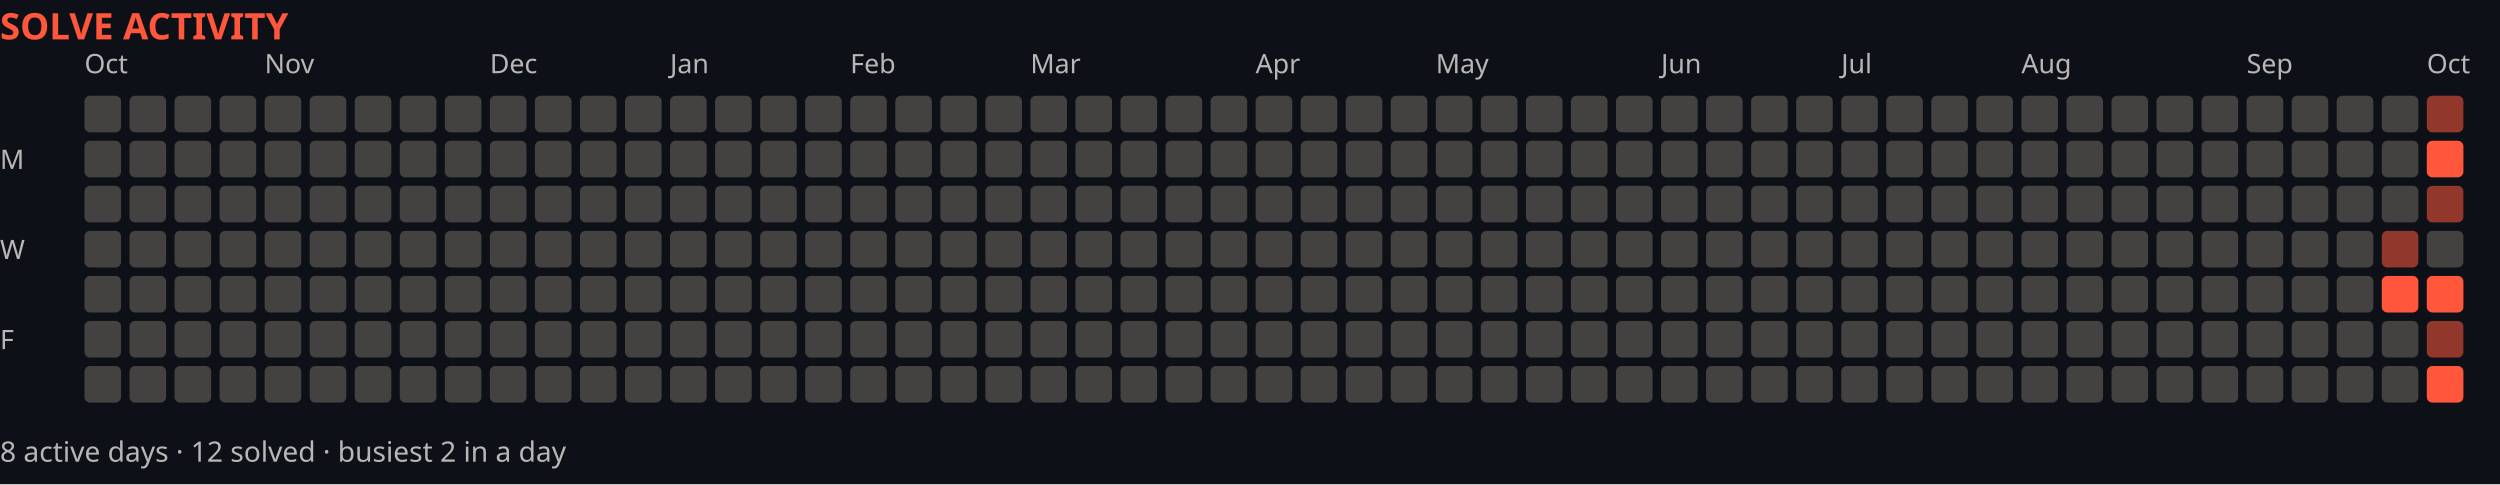
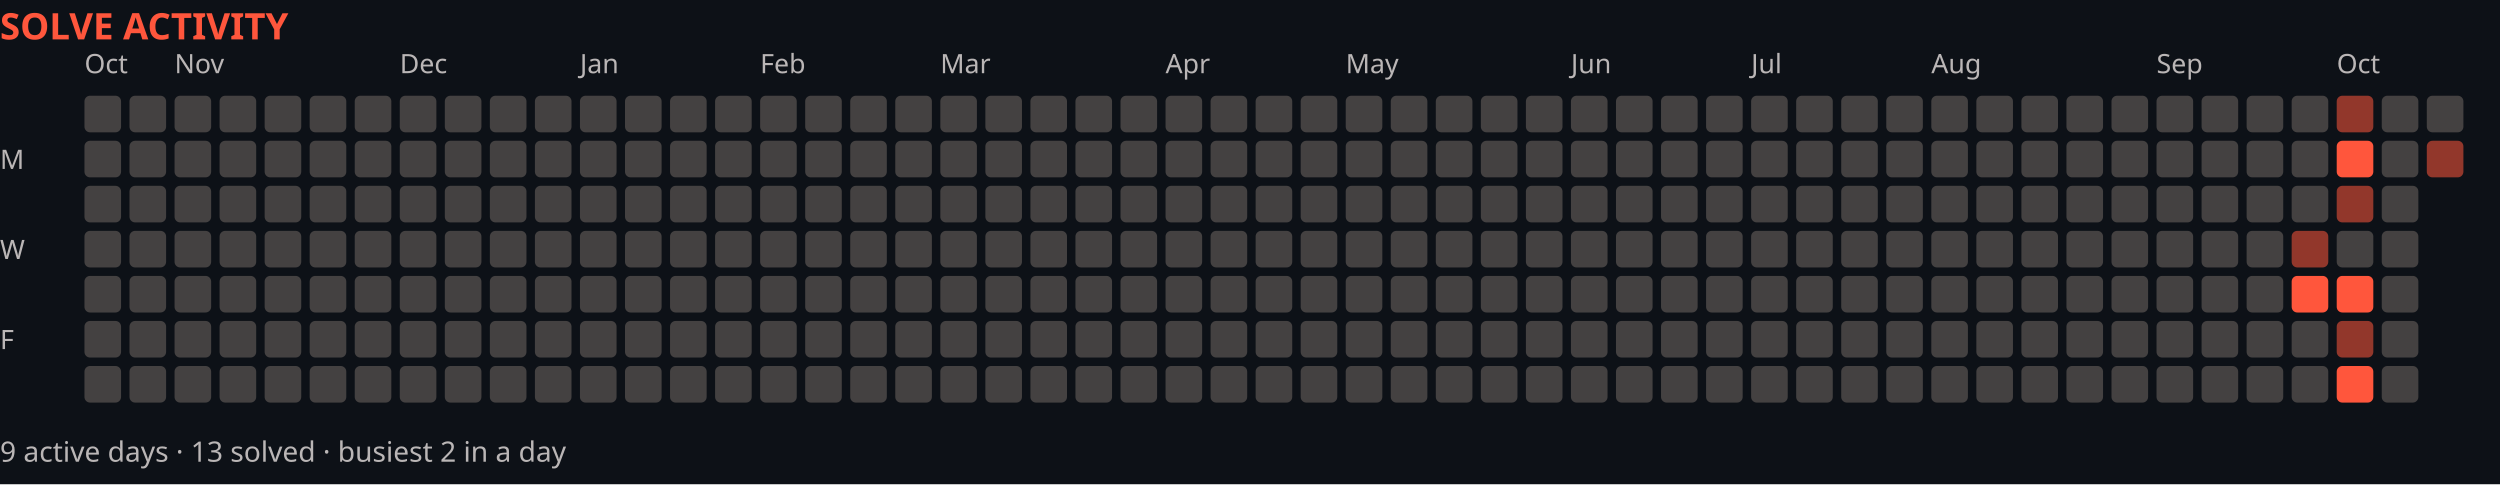
<svg xmlns="http://www.w3.org/2000/svg" width="888" height="172" viewBox="0 0 888 172" role="img" aria-label="Solve activity over the last year">
  <rect width="888" height="172" fill="#0d1117" />
  <text x="0" y="14" font-family="system-ui,sans-serif" font-size="13" font-weight="700" fill="#ff563c">SOLVE ACTIVITY</text>
  <text x="30" y="26" font-family="system-ui,sans-serif" font-size="9.5" fill="#bab6b6">Oct</text>
-   <text x="94" y="26" font-family="system-ui,sans-serif" font-size="9.5" fill="#bab6b6">Nov</text>
-   <text x="174" y="26" font-family="system-ui,sans-serif" font-size="9.5" fill="#bab6b6">Dec</text>
-   <text x="238" y="26" font-family="system-ui,sans-serif" font-size="9.5" fill="#bab6b6">Jan</text>
-   <text x="302" y="26" font-family="system-ui,sans-serif" font-size="9.5" fill="#bab6b6">Feb</text>
-   <text x="366" y="26" font-family="system-ui,sans-serif" font-size="9.5" fill="#bab6b6">Mar</text>
-   <text x="446" y="26" font-family="system-ui,sans-serif" font-size="9.5" fill="#bab6b6">Apr</text>
-   <text x="510" y="26" font-family="system-ui,sans-serif" font-size="9.5" fill="#bab6b6">May</text>
-   <text x="590" y="26" font-family="system-ui,sans-serif" font-size="9.5" fill="#bab6b6">Jun</text>
-   <text x="654" y="26" font-family="system-ui,sans-serif" font-size="9.5" fill="#bab6b6">Jul</text>
-   <text x="718" y="26" font-family="system-ui,sans-serif" font-size="9.5" fill="#bab6b6">Aug</text>
-   <text x="798" y="26" font-family="system-ui,sans-serif" font-size="9.5" fill="#bab6b6">Sep</text>
-   <text x="862" y="26" font-family="system-ui,sans-serif" font-size="9.5" fill="#bab6b6">Oct</text>
+   <text x="62" y="26" font-family="system-ui,sans-serif" font-size="9.5" fill="#bab6b6">Nov</text>
+   <text x="142" y="26" font-family="system-ui,sans-serif" font-size="9.5" fill="#bab6b6">Dec</text>
+   <text x="206" y="26" font-family="system-ui,sans-serif" font-size="9.5" fill="#bab6b6">Jan</text>
+   <text x="270" y="26" font-family="system-ui,sans-serif" font-size="9.5" fill="#bab6b6">Feb</text>
+   <text x="334" y="26" font-family="system-ui,sans-serif" font-size="9.5" fill="#bab6b6">Mar</text>
+   <text x="414" y="26" font-family="system-ui,sans-serif" font-size="9.5" fill="#bab6b6">Apr</text>
+   <text x="478" y="26" font-family="system-ui,sans-serif" font-size="9.5" fill="#bab6b6">May</text>
+   <text x="558" y="26" font-family="system-ui,sans-serif" font-size="9.5" fill="#bab6b6">Jun</text>
+   <text x="622" y="26" font-family="system-ui,sans-serif" font-size="9.5" fill="#bab6b6">Jul</text>
+   <text x="686" y="26" font-family="system-ui,sans-serif" font-size="9.5" fill="#bab6b6">Aug</text>
+   <text x="766" y="26" font-family="system-ui,sans-serif" font-size="9.5" fill="#bab6b6">Sep</text>
+   <text x="830" y="26" font-family="system-ui,sans-serif" font-size="9.5" fill="#bab6b6">Oct</text>
  <text x="0" y="60" font-family="system-ui,sans-serif" font-size="9.5" fill="#bab6b6">M</text>
  <text x="0" y="92" font-family="system-ui,sans-serif" font-size="9.5" fill="#bab6b6">W</text>
  <text x="0" y="124" font-family="system-ui,sans-serif" font-size="9.5" fill="#bab6b6">F</text>
  <rect x="30" y="34" width="13" height="13" fill="#444141" rx="2" />
  <rect x="30" y="50" width="13" height="13" fill="#444141" rx="2" />
  <rect x="30" y="66" width="13" height="13" fill="#444141" rx="2" />
  <rect x="30" y="82" width="13" height="13" fill="#444141" rx="2" />
  <rect x="30" y="98" width="13" height="13" fill="#444141" rx="2" />
  <rect x="30" y="114" width="13" height="13" fill="#444141" rx="2" />
  <rect x="30" y="130" width="13" height="13" fill="#444141" rx="2" />
  <rect x="46" y="34" width="13" height="13" fill="#444141" rx="2" />
  <rect x="46" y="50" width="13" height="13" fill="#444141" rx="2" />
  <rect x="46" y="66" width="13" height="13" fill="#444141" rx="2" />
  <rect x="46" y="82" width="13" height="13" fill="#444141" rx="2" />
  <rect x="46" y="98" width="13" height="13" fill="#444141" rx="2" />
  <rect x="46" y="114" width="13" height="13" fill="#444141" rx="2" />
  <rect x="46" y="130" width="13" height="13" fill="#444141" rx="2" />
  <rect x="62" y="34" width="13" height="13" fill="#444141" rx="2" />
  <rect x="62" y="50" width="13" height="13" fill="#444141" rx="2" />
  <rect x="62" y="66" width="13" height="13" fill="#444141" rx="2" />
  <rect x="62" y="82" width="13" height="13" fill="#444141" rx="2" />
  <rect x="62" y="98" width="13" height="13" fill="#444141" rx="2" />
  <rect x="62" y="114" width="13" height="13" fill="#444141" rx="2" />
  <rect x="62" y="130" width="13" height="13" fill="#444141" rx="2" />
  <rect x="78" y="34" width="13" height="13" fill="#444141" rx="2" />
  <rect x="78" y="50" width="13" height="13" fill="#444141" rx="2" />
  <rect x="78" y="66" width="13" height="13" fill="#444141" rx="2" />
  <rect x="78" y="82" width="13" height="13" fill="#444141" rx="2" />
  <rect x="78" y="98" width="13" height="13" fill="#444141" rx="2" />
  <rect x="78" y="114" width="13" height="13" fill="#444141" rx="2" />
  <rect x="78" y="130" width="13" height="13" fill="#444141" rx="2" />
  <rect x="94" y="34" width="13" height="13" fill="#444141" rx="2" />
  <rect x="94" y="50" width="13" height="13" fill="#444141" rx="2" />
  <rect x="94" y="66" width="13" height="13" fill="#444141" rx="2" />
  <rect x="94" y="82" width="13" height="13" fill="#444141" rx="2" />
  <rect x="94" y="98" width="13" height="13" fill="#444141" rx="2" />
  <rect x="94" y="114" width="13" height="13" fill="#444141" rx="2" />
  <rect x="94" y="130" width="13" height="13" fill="#444141" rx="2" />
  <rect x="110" y="34" width="13" height="13" fill="#444141" rx="2" />
  <rect x="110" y="50" width="13" height="13" fill="#444141" rx="2" />
  <rect x="110" y="66" width="13" height="13" fill="#444141" rx="2" />
  <rect x="110" y="82" width="13" height="13" fill="#444141" rx="2" />
  <rect x="110" y="98" width="13" height="13" fill="#444141" rx="2" />
  <rect x="110" y="114" width="13" height="13" fill="#444141" rx="2" />
  <rect x="110" y="130" width="13" height="13" fill="#444141" rx="2" />
  <rect x="126" y="34" width="13" height="13" fill="#444141" rx="2" />
  <rect x="126" y="50" width="13" height="13" fill="#444141" rx="2" />
  <rect x="126" y="66" width="13" height="13" fill="#444141" rx="2" />
  <rect x="126" y="82" width="13" height="13" fill="#444141" rx="2" />
  <rect x="126" y="98" width="13" height="13" fill="#444141" rx="2" />
  <rect x="126" y="114" width="13" height="13" fill="#444141" rx="2" />
  <rect x="126" y="130" width="13" height="13" fill="#444141" rx="2" />
  <rect x="142" y="34" width="13" height="13" fill="#444141" rx="2" />
  <rect x="142" y="50" width="13" height="13" fill="#444141" rx="2" />
  <rect x="142" y="66" width="13" height="13" fill="#444141" rx="2" />
  <rect x="142" y="82" width="13" height="13" fill="#444141" rx="2" />
  <rect x="142" y="98" width="13" height="13" fill="#444141" rx="2" />
  <rect x="142" y="114" width="13" height="13" fill="#444141" rx="2" />
  <rect x="142" y="130" width="13" height="13" fill="#444141" rx="2" />
  <rect x="158" y="34" width="13" height="13" fill="#444141" rx="2" />
  <rect x="158" y="50" width="13" height="13" fill="#444141" rx="2" />
  <rect x="158" y="66" width="13" height="13" fill="#444141" rx="2" />
  <rect x="158" y="82" width="13" height="13" fill="#444141" rx="2" />
  <rect x="158" y="98" width="13" height="13" fill="#444141" rx="2" />
  <rect x="158" y="114" width="13" height="13" fill="#444141" rx="2" />
  <rect x="158" y="130" width="13" height="13" fill="#444141" rx="2" />
  <rect x="174" y="34" width="13" height="13" fill="#444141" rx="2" />
  <rect x="174" y="50" width="13" height="13" fill="#444141" rx="2" />
  <rect x="174" y="66" width="13" height="13" fill="#444141" rx="2" />
  <rect x="174" y="82" width="13" height="13" fill="#444141" rx="2" />
  <rect x="174" y="98" width="13" height="13" fill="#444141" rx="2" />
  <rect x="174" y="114" width="13" height="13" fill="#444141" rx="2" />
  <rect x="174" y="130" width="13" height="13" fill="#444141" rx="2" />
  <rect x="190" y="34" width="13" height="13" fill="#444141" rx="2" />
  <rect x="190" y="50" width="13" height="13" fill="#444141" rx="2" />
  <rect x="190" y="66" width="13" height="13" fill="#444141" rx="2" />
  <rect x="190" y="82" width="13" height="13" fill="#444141" rx="2" />
  <rect x="190" y="98" width="13" height="13" fill="#444141" rx="2" />
  <rect x="190" y="114" width="13" height="13" fill="#444141" rx="2" />
  <rect x="190" y="130" width="13" height="13" fill="#444141" rx="2" />
  <rect x="206" y="34" width="13" height="13" fill="#444141" rx="2" />
  <rect x="206" y="50" width="13" height="13" fill="#444141" rx="2" />
  <rect x="206" y="66" width="13" height="13" fill="#444141" rx="2" />
  <rect x="206" y="82" width="13" height="13" fill="#444141" rx="2" />
  <rect x="206" y="98" width="13" height="13" fill="#444141" rx="2" />
  <rect x="206" y="114" width="13" height="13" fill="#444141" rx="2" />
  <rect x="206" y="130" width="13" height="13" fill="#444141" rx="2" />
  <rect x="222" y="34" width="13" height="13" fill="#444141" rx="2" />
  <rect x="222" y="50" width="13" height="13" fill="#444141" rx="2" />
  <rect x="222" y="66" width="13" height="13" fill="#444141" rx="2" />
  <rect x="222" y="82" width="13" height="13" fill="#444141" rx="2" />
  <rect x="222" y="98" width="13" height="13" fill="#444141" rx="2" />
  <rect x="222" y="114" width="13" height="13" fill="#444141" rx="2" />
  <rect x="222" y="130" width="13" height="13" fill="#444141" rx="2" />
  <rect x="238" y="34" width="13" height="13" fill="#444141" rx="2" />
  <rect x="238" y="50" width="13" height="13" fill="#444141" rx="2" />
  <rect x="238" y="66" width="13" height="13" fill="#444141" rx="2" />
  <rect x="238" y="82" width="13" height="13" fill="#444141" rx="2" />
  <rect x="238" y="98" width="13" height="13" fill="#444141" rx="2" />
  <rect x="238" y="114" width="13" height="13" fill="#444141" rx="2" />
  <rect x="238" y="130" width="13" height="13" fill="#444141" rx="2" />
  <rect x="254" y="34" width="13" height="13" fill="#444141" rx="2" />
  <rect x="254" y="50" width="13" height="13" fill="#444141" rx="2" />
  <rect x="254" y="66" width="13" height="13" fill="#444141" rx="2" />
  <rect x="254" y="82" width="13" height="13" fill="#444141" rx="2" />
  <rect x="254" y="98" width="13" height="13" fill="#444141" rx="2" />
  <rect x="254" y="114" width="13" height="13" fill="#444141" rx="2" />
  <rect x="254" y="130" width="13" height="13" fill="#444141" rx="2" />
  <rect x="270" y="34" width="13" height="13" fill="#444141" rx="2" />
  <rect x="270" y="50" width="13" height="13" fill="#444141" rx="2" />
  <rect x="270" y="66" width="13" height="13" fill="#444141" rx="2" />
  <rect x="270" y="82" width="13" height="13" fill="#444141" rx="2" />
  <rect x="270" y="98" width="13" height="13" fill="#444141" rx="2" />
  <rect x="270" y="114" width="13" height="13" fill="#444141" rx="2" />
  <rect x="270" y="130" width="13" height="13" fill="#444141" rx="2" />
  <rect x="286" y="34" width="13" height="13" fill="#444141" rx="2" />
  <rect x="286" y="50" width="13" height="13" fill="#444141" rx="2" />
  <rect x="286" y="66" width="13" height="13" fill="#444141" rx="2" />
  <rect x="286" y="82" width="13" height="13" fill="#444141" rx="2" />
  <rect x="286" y="98" width="13" height="13" fill="#444141" rx="2" />
  <rect x="286" y="114" width="13" height="13" fill="#444141" rx="2" />
  <rect x="286" y="130" width="13" height="13" fill="#444141" rx="2" />
  <rect x="302" y="34" width="13" height="13" fill="#444141" rx="2" />
  <rect x="302" y="50" width="13" height="13" fill="#444141" rx="2" />
  <rect x="302" y="66" width="13" height="13" fill="#444141" rx="2" />
  <rect x="302" y="82" width="13" height="13" fill="#444141" rx="2" />
  <rect x="302" y="98" width="13" height="13" fill="#444141" rx="2" />
  <rect x="302" y="114" width="13" height="13" fill="#444141" rx="2" />
  <rect x="302" y="130" width="13" height="13" fill="#444141" rx="2" />
  <rect x="318" y="34" width="13" height="13" fill="#444141" rx="2" />
  <rect x="318" y="50" width="13" height="13" fill="#444141" rx="2" />
  <rect x="318" y="66" width="13" height="13" fill="#444141" rx="2" />
  <rect x="318" y="82" width="13" height="13" fill="#444141" rx="2" />
  <rect x="318" y="98" width="13" height="13" fill="#444141" rx="2" />
  <rect x="318" y="114" width="13" height="13" fill="#444141" rx="2" />
  <rect x="318" y="130" width="13" height="13" fill="#444141" rx="2" />
  <rect x="334" y="34" width="13" height="13" fill="#444141" rx="2" />
  <rect x="334" y="50" width="13" height="13" fill="#444141" rx="2" />
  <rect x="334" y="66" width="13" height="13" fill="#444141" rx="2" />
  <rect x="334" y="82" width="13" height="13" fill="#444141" rx="2" />
  <rect x="334" y="98" width="13" height="13" fill="#444141" rx="2" />
  <rect x="334" y="114" width="13" height="13" fill="#444141" rx="2" />
  <rect x="334" y="130" width="13" height="13" fill="#444141" rx="2" />
  <rect x="350" y="34" width="13" height="13" fill="#444141" rx="2" />
  <rect x="350" y="50" width="13" height="13" fill="#444141" rx="2" />
  <rect x="350" y="66" width="13" height="13" fill="#444141" rx="2" />
  <rect x="350" y="82" width="13" height="13" fill="#444141" rx="2" />
  <rect x="350" y="98" width="13" height="13" fill="#444141" rx="2" />
  <rect x="350" y="114" width="13" height="13" fill="#444141" rx="2" />
  <rect x="350" y="130" width="13" height="13" fill="#444141" rx="2" />
  <rect x="366" y="34" width="13" height="13" fill="#444141" rx="2" />
  <rect x="366" y="50" width="13" height="13" fill="#444141" rx="2" />
  <rect x="366" y="66" width="13" height="13" fill="#444141" rx="2" />
  <rect x="366" y="82" width="13" height="13" fill="#444141" rx="2" />
  <rect x="366" y="98" width="13" height="13" fill="#444141" rx="2" />
  <rect x="366" y="114" width="13" height="13" fill="#444141" rx="2" />
  <rect x="366" y="130" width="13" height="13" fill="#444141" rx="2" />
  <rect x="382" y="34" width="13" height="13" fill="#444141" rx="2" />
  <rect x="382" y="50" width="13" height="13" fill="#444141" rx="2" />
  <rect x="382" y="66" width="13" height="13" fill="#444141" rx="2" />
  <rect x="382" y="82" width="13" height="13" fill="#444141" rx="2" />
  <rect x="382" y="98" width="13" height="13" fill="#444141" rx="2" />
  <rect x="382" y="114" width="13" height="13" fill="#444141" rx="2" />
  <rect x="382" y="130" width="13" height="13" fill="#444141" rx="2" />
  <rect x="398" y="34" width="13" height="13" fill="#444141" rx="2" />
  <rect x="398" y="50" width="13" height="13" fill="#444141" rx="2" />
  <rect x="398" y="66" width="13" height="13" fill="#444141" rx="2" />
  <rect x="398" y="82" width="13" height="13" fill="#444141" rx="2" />
  <rect x="398" y="98" width="13" height="13" fill="#444141" rx="2" />
  <rect x="398" y="114" width="13" height="13" fill="#444141" rx="2" />
  <rect x="398" y="130" width="13" height="13" fill="#444141" rx="2" />
  <rect x="414" y="34" width="13" height="13" fill="#444141" rx="2" />
  <rect x="414" y="50" width="13" height="13" fill="#444141" rx="2" />
  <rect x="414" y="66" width="13" height="13" fill="#444141" rx="2" />
  <rect x="414" y="82" width="13" height="13" fill="#444141" rx="2" />
  <rect x="414" y="98" width="13" height="13" fill="#444141" rx="2" />
  <rect x="414" y="114" width="13" height="13" fill="#444141" rx="2" />
  <rect x="414" y="130" width="13" height="13" fill="#444141" rx="2" />
  <rect x="430" y="34" width="13" height="13" fill="#444141" rx="2" />
  <rect x="430" y="50" width="13" height="13" fill="#444141" rx="2" />
  <rect x="430" y="66" width="13" height="13" fill="#444141" rx="2" />
  <rect x="430" y="82" width="13" height="13" fill="#444141" rx="2" />
  <rect x="430" y="98" width="13" height="13" fill="#444141" rx="2" />
  <rect x="430" y="114" width="13" height="13" fill="#444141" rx="2" />
  <rect x="430" y="130" width="13" height="13" fill="#444141" rx="2" />
  <rect x="446" y="34" width="13" height="13" fill="#444141" rx="2" />
  <rect x="446" y="50" width="13" height="13" fill="#444141" rx="2" />
  <rect x="446" y="66" width="13" height="13" fill="#444141" rx="2" />
  <rect x="446" y="82" width="13" height="13" fill="#444141" rx="2" />
  <rect x="446" y="98" width="13" height="13" fill="#444141" rx="2" />
  <rect x="446" y="114" width="13" height="13" fill="#444141" rx="2" />
  <rect x="446" y="130" width="13" height="13" fill="#444141" rx="2" />
  <rect x="462" y="34" width="13" height="13" fill="#444141" rx="2" />
  <rect x="462" y="50" width="13" height="13" fill="#444141" rx="2" />
  <rect x="462" y="66" width="13" height="13" fill="#444141" rx="2" />
  <rect x="462" y="82" width="13" height="13" fill="#444141" rx="2" />
  <rect x="462" y="98" width="13" height="13" fill="#444141" rx="2" />
  <rect x="462" y="114" width="13" height="13" fill="#444141" rx="2" />
  <rect x="462" y="130" width="13" height="13" fill="#444141" rx="2" />
  <rect x="478" y="34" width="13" height="13" fill="#444141" rx="2" />
  <rect x="478" y="50" width="13" height="13" fill="#444141" rx="2" />
  <rect x="478" y="66" width="13" height="13" fill="#444141" rx="2" />
  <rect x="478" y="82" width="13" height="13" fill="#444141" rx="2" />
  <rect x="478" y="98" width="13" height="13" fill="#444141" rx="2" />
  <rect x="478" y="114" width="13" height="13" fill="#444141" rx="2" />
  <rect x="478" y="130" width="13" height="13" fill="#444141" rx="2" />
  <rect x="494" y="34" width="13" height="13" fill="#444141" rx="2" />
  <rect x="494" y="50" width="13" height="13" fill="#444141" rx="2" />
  <rect x="494" y="66" width="13" height="13" fill="#444141" rx="2" />
  <rect x="494" y="82" width="13" height="13" fill="#444141" rx="2" />
  <rect x="494" y="98" width="13" height="13" fill="#444141" rx="2" />
  <rect x="494" y="114" width="13" height="13" fill="#444141" rx="2" />
  <rect x="494" y="130" width="13" height="13" fill="#444141" rx="2" />
  <rect x="510" y="34" width="13" height="13" fill="#444141" rx="2" />
  <rect x="510" y="50" width="13" height="13" fill="#444141" rx="2" />
  <rect x="510" y="66" width="13" height="13" fill="#444141" rx="2" />
  <rect x="510" y="82" width="13" height="13" fill="#444141" rx="2" />
  <rect x="510" y="98" width="13" height="13" fill="#444141" rx="2" />
  <rect x="510" y="114" width="13" height="13" fill="#444141" rx="2" />
  <rect x="510" y="130" width="13" height="13" fill="#444141" rx="2" />
  <rect x="526" y="34" width="13" height="13" fill="#444141" rx="2" />
  <rect x="526" y="50" width="13" height="13" fill="#444141" rx="2" />
  <rect x="526" y="66" width="13" height="13" fill="#444141" rx="2" />
  <rect x="526" y="82" width="13" height="13" fill="#444141" rx="2" />
  <rect x="526" y="98" width="13" height="13" fill="#444141" rx="2" />
  <rect x="526" y="114" width="13" height="13" fill="#444141" rx="2" />
  <rect x="526" y="130" width="13" height="13" fill="#444141" rx="2" />
  <rect x="542" y="34" width="13" height="13" fill="#444141" rx="2" />
  <rect x="542" y="50" width="13" height="13" fill="#444141" rx="2" />
  <rect x="542" y="66" width="13" height="13" fill="#444141" rx="2" />
  <rect x="542" y="82" width="13" height="13" fill="#444141" rx="2" />
  <rect x="542" y="98" width="13" height="13" fill="#444141" rx="2" />
  <rect x="542" y="114" width="13" height="13" fill="#444141" rx="2" />
  <rect x="542" y="130" width="13" height="13" fill="#444141" rx="2" />
  <rect x="558" y="34" width="13" height="13" fill="#444141" rx="2" />
  <rect x="558" y="50" width="13" height="13" fill="#444141" rx="2" />
  <rect x="558" y="66" width="13" height="13" fill="#444141" rx="2" />
  <rect x="558" y="82" width="13" height="13" fill="#444141" rx="2" />
  <rect x="558" y="98" width="13" height="13" fill="#444141" rx="2" />
  <rect x="558" y="114" width="13" height="13" fill="#444141" rx="2" />
  <rect x="558" y="130" width="13" height="13" fill="#444141" rx="2" />
  <rect x="574" y="34" width="13" height="13" fill="#444141" rx="2" />
  <rect x="574" y="50" width="13" height="13" fill="#444141" rx="2" />
  <rect x="574" y="66" width="13" height="13" fill="#444141" rx="2" />
  <rect x="574" y="82" width="13" height="13" fill="#444141" rx="2" />
  <rect x="574" y="98" width="13" height="13" fill="#444141" rx="2" />
  <rect x="574" y="114" width="13" height="13" fill="#444141" rx="2" />
  <rect x="574" y="130" width="13" height="13" fill="#444141" rx="2" />
  <rect x="590" y="34" width="13" height="13" fill="#444141" rx="2" />
  <rect x="590" y="50" width="13" height="13" fill="#444141" rx="2" />
  <rect x="590" y="66" width="13" height="13" fill="#444141" rx="2" />
  <rect x="590" y="82" width="13" height="13" fill="#444141" rx="2" />
  <rect x="590" y="98" width="13" height="13" fill="#444141" rx="2" />
  <rect x="590" y="114" width="13" height="13" fill="#444141" rx="2" />
  <rect x="590" y="130" width="13" height="13" fill="#444141" rx="2" />
  <rect x="606" y="34" width="13" height="13" fill="#444141" rx="2" />
  <rect x="606" y="50" width="13" height="13" fill="#444141" rx="2" />
  <rect x="606" y="66" width="13" height="13" fill="#444141" rx="2" />
  <rect x="606" y="82" width="13" height="13" fill="#444141" rx="2" />
  <rect x="606" y="98" width="13" height="13" fill="#444141" rx="2" />
  <rect x="606" y="114" width="13" height="13" fill="#444141" rx="2" />
  <rect x="606" y="130" width="13" height="13" fill="#444141" rx="2" />
  <rect x="622" y="34" width="13" height="13" fill="#444141" rx="2" />
  <rect x="622" y="50" width="13" height="13" fill="#444141" rx="2" />
  <rect x="622" y="66" width="13" height="13" fill="#444141" rx="2" />
  <rect x="622" y="82" width="13" height="13" fill="#444141" rx="2" />
  <rect x="622" y="98" width="13" height="13" fill="#444141" rx="2" />
  <rect x="622" y="114" width="13" height="13" fill="#444141" rx="2" />
  <rect x="622" y="130" width="13" height="13" fill="#444141" rx="2" />
  <rect x="638" y="34" width="13" height="13" fill="#444141" rx="2" />
  <rect x="638" y="50" width="13" height="13" fill="#444141" rx="2" />
  <rect x="638" y="66" width="13" height="13" fill="#444141" rx="2" />
  <rect x="638" y="82" width="13" height="13" fill="#444141" rx="2" />
  <rect x="638" y="98" width="13" height="13" fill="#444141" rx="2" />
  <rect x="638" y="114" width="13" height="13" fill="#444141" rx="2" />
  <rect x="638" y="130" width="13" height="13" fill="#444141" rx="2" />
  <rect x="654" y="34" width="13" height="13" fill="#444141" rx="2" />
  <rect x="654" y="50" width="13" height="13" fill="#444141" rx="2" />
  <rect x="654" y="66" width="13" height="13" fill="#444141" rx="2" />
  <rect x="654" y="82" width="13" height="13" fill="#444141" rx="2" />
  <rect x="654" y="98" width="13" height="13" fill="#444141" rx="2" />
  <rect x="654" y="114" width="13" height="13" fill="#444141" rx="2" />
  <rect x="654" y="130" width="13" height="13" fill="#444141" rx="2" />
  <rect x="670" y="34" width="13" height="13" fill="#444141" rx="2" />
  <rect x="670" y="50" width="13" height="13" fill="#444141" rx="2" />
  <rect x="670" y="66" width="13" height="13" fill="#444141" rx="2" />
  <rect x="670" y="82" width="13" height="13" fill="#444141" rx="2" />
  <rect x="670" y="98" width="13" height="13" fill="#444141" rx="2" />
  <rect x="670" y="114" width="13" height="13" fill="#444141" rx="2" />
  <rect x="670" y="130" width="13" height="13" fill="#444141" rx="2" />
  <rect x="686" y="34" width="13" height="13" fill="#444141" rx="2" />
  <rect x="686" y="50" width="13" height="13" fill="#444141" rx="2" />
  <rect x="686" y="66" width="13" height="13" fill="#444141" rx="2" />
  <rect x="686" y="82" width="13" height="13" fill="#444141" rx="2" />
  <rect x="686" y="98" width="13" height="13" fill="#444141" rx="2" />
  <rect x="686" y="114" width="13" height="13" fill="#444141" rx="2" />
  <rect x="686" y="130" width="13" height="13" fill="#444141" rx="2" />
  <rect x="702" y="34" width="13" height="13" fill="#444141" rx="2" />
  <rect x="702" y="50" width="13" height="13" fill="#444141" rx="2" />
  <rect x="702" y="66" width="13" height="13" fill="#444141" rx="2" />
  <rect x="702" y="82" width="13" height="13" fill="#444141" rx="2" />
  <rect x="702" y="98" width="13" height="13" fill="#444141" rx="2" />
  <rect x="702" y="114" width="13" height="13" fill="#444141" rx="2" />
  <rect x="702" y="130" width="13" height="13" fill="#444141" rx="2" />
  <rect x="718" y="34" width="13" height="13" fill="#444141" rx="2" />
  <rect x="718" y="50" width="13" height="13" fill="#444141" rx="2" />
  <rect x="718" y="66" width="13" height="13" fill="#444141" rx="2" />
  <rect x="718" y="82" width="13" height="13" fill="#444141" rx="2" />
  <rect x="718" y="98" width="13" height="13" fill="#444141" rx="2" />
  <rect x="718" y="114" width="13" height="13" fill="#444141" rx="2" />
  <rect x="718" y="130" width="13" height="13" fill="#444141" rx="2" />
  <rect x="734" y="34" width="13" height="13" fill="#444141" rx="2" />
  <rect x="734" y="50" width="13" height="13" fill="#444141" rx="2" />
  <rect x="734" y="66" width="13" height="13" fill="#444141" rx="2" />
  <rect x="734" y="82" width="13" height="13" fill="#444141" rx="2" />
  <rect x="734" y="98" width="13" height="13" fill="#444141" rx="2" />
  <rect x="734" y="114" width="13" height="13" fill="#444141" rx="2" />
  <rect x="734" y="130" width="13" height="13" fill="#444141" rx="2" />
  <rect x="750" y="34" width="13" height="13" fill="#444141" rx="2" />
  <rect x="750" y="50" width="13" height="13" fill="#444141" rx="2" />
  <rect x="750" y="66" width="13" height="13" fill="#444141" rx="2" />
  <rect x="750" y="82" width="13" height="13" fill="#444141" rx="2" />
  <rect x="750" y="98" width="13" height="13" fill="#444141" rx="2" />
  <rect x="750" y="114" width="13" height="13" fill="#444141" rx="2" />
  <rect x="750" y="130" width="13" height="13" fill="#444141" rx="2" />
  <rect x="766" y="34" width="13" height="13" fill="#444141" rx="2" />
  <rect x="766" y="50" width="13" height="13" fill="#444141" rx="2" />
  <rect x="766" y="66" width="13" height="13" fill="#444141" rx="2" />
  <rect x="766" y="82" width="13" height="13" fill="#444141" rx="2" />
  <rect x="766" y="98" width="13" height="13" fill="#444141" rx="2" />
  <rect x="766" y="114" width="13" height="13" fill="#444141" rx="2" />
  <rect x="766" y="130" width="13" height="13" fill="#444141" rx="2" />
  <rect x="782" y="34" width="13" height="13" fill="#444141" rx="2" />
  <rect x="782" y="50" width="13" height="13" fill="#444141" rx="2" />
  <rect x="782" y="66" width="13" height="13" fill="#444141" rx="2" />
  <rect x="782" y="82" width="13" height="13" fill="#444141" rx="2" />
  <rect x="782" y="98" width="13" height="13" fill="#444141" rx="2" />
  <rect x="782" y="114" width="13" height="13" fill="#444141" rx="2" />
  <rect x="782" y="130" width="13" height="13" fill="#444141" rx="2" />
  <rect x="798" y="34" width="13" height="13" fill="#444141" rx="2" />
  <rect x="798" y="50" width="13" height="13" fill="#444141" rx="2" />
  <rect x="798" y="66" width="13" height="13" fill="#444141" rx="2" />
  <rect x="798" y="82" width="13" height="13" fill="#444141" rx="2" />
  <rect x="798" y="98" width="13" height="13" fill="#444141" rx="2" />
  <rect x="798" y="114" width="13" height="13" fill="#444141" rx="2" />
  <rect x="798" y="130" width="13" height="13" fill="#444141" rx="2" />
  <rect x="814" y="34" width="13" height="13" fill="#444141" rx="2" />
  <rect x="814" y="50" width="13" height="13" fill="#444141" rx="2" />
  <rect x="814" y="66" width="13" height="13" fill="#444141" rx="2" />
-   <rect x="814" y="82" width="13" height="13" fill="#444141" rx="2" />
-   <rect x="814" y="98" width="13" height="13" fill="#444141" rx="2" />
+   <rect x="814" y="82" width="13" height="13" fill="#ff563c8c" rx="2" />
+   <rect x="814" y="98" width="13" height="13" fill="#ff563c" rx="2" />
  <rect x="814" y="114" width="13" height="13" fill="#444141" rx="2" />
  <rect x="814" y="130" width="13" height="13" fill="#444141" rx="2" />
-   <rect x="830" y="34" width="13" height="13" fill="#444141" rx="2" />
-   <rect x="830" y="50" width="13" height="13" fill="#444141" rx="2" />
-   <rect x="830" y="66" width="13" height="13" fill="#444141" rx="2" />
+   <rect x="830" y="34" width="13" height="13" fill="#ff563c8c" rx="2" />
+   <rect x="830" y="50" width="13" height="13" fill="#ff563c" rx="2" />
+   <rect x="830" y="66" width="13" height="13" fill="#ff563c8c" rx="2" />
  <rect x="830" y="82" width="13" height="13" fill="#444141" rx="2" />
-   <rect x="830" y="98" width="13" height="13" fill="#444141" rx="2" />
-   <rect x="830" y="114" width="13" height="13" fill="#444141" rx="2" />
-   <rect x="830" y="130" width="13" height="13" fill="#444141" rx="2" />
+   <rect x="830" y="98" width="13" height="13" fill="#ff563c" rx="2" />
+   <rect x="830" y="114" width="13" height="13" fill="#ff563c8c" rx="2" />
+   <rect x="830" y="130" width="13" height="13" fill="#ff563c" rx="2" />
  <rect x="846" y="34" width="13" height="13" fill="#444141" rx="2" />
  <rect x="846" y="50" width="13" height="13" fill="#444141" rx="2" />
  <rect x="846" y="66" width="13" height="13" fill="#444141" rx="2" />
-   <rect x="846" y="82" width="13" height="13" fill="#ff563c8c" rx="2" />
-   <rect x="846" y="98" width="13" height="13" fill="#ff563c" rx="2" />
+   <rect x="846" y="82" width="13" height="13" fill="#444141" rx="2" />
+   <rect x="846" y="98" width="13" height="13" fill="#444141" rx="2" />
  <rect x="846" y="114" width="13" height="13" fill="#444141" rx="2" />
  <rect x="846" y="130" width="13" height="13" fill="#444141" rx="2" />
-   <rect x="862" y="34" width="13" height="13" fill="#ff563c8c" rx="2" />
-   <rect x="862" y="50" width="13" height="13" fill="#ff563c" rx="2" />
-   <rect x="862" y="66" width="13" height="13" fill="#ff563c8c" rx="2" />
-   <rect x="862" y="82" width="13" height="13" fill="#444141" rx="2" />
-   <rect x="862" y="98" width="13" height="13" fill="#ff563c" rx="2" />
-   <rect x="862" y="114" width="13" height="13" fill="#ff563c8c" rx="2" />
-   <rect x="862" y="130" width="13" height="13" fill="#ff563c" rx="2" />
-   <text x="0" y="164" font-family="system-ui,sans-serif" font-size="10" fill="#bab6b6">8 active days · 12 solved · busiest 2 in a day</text>
+   <rect x="862" y="34" width="13" height="13" fill="#444141" rx="2" />
+   <rect x="862" y="50" width="13" height="13" fill="#ff563c8c" rx="2" />
+   <text x="0" y="164" font-family="system-ui,sans-serif" font-size="10" fill="#bab6b6">9 active days · 13 solved · busiest 2 in a day</text>
</svg>
